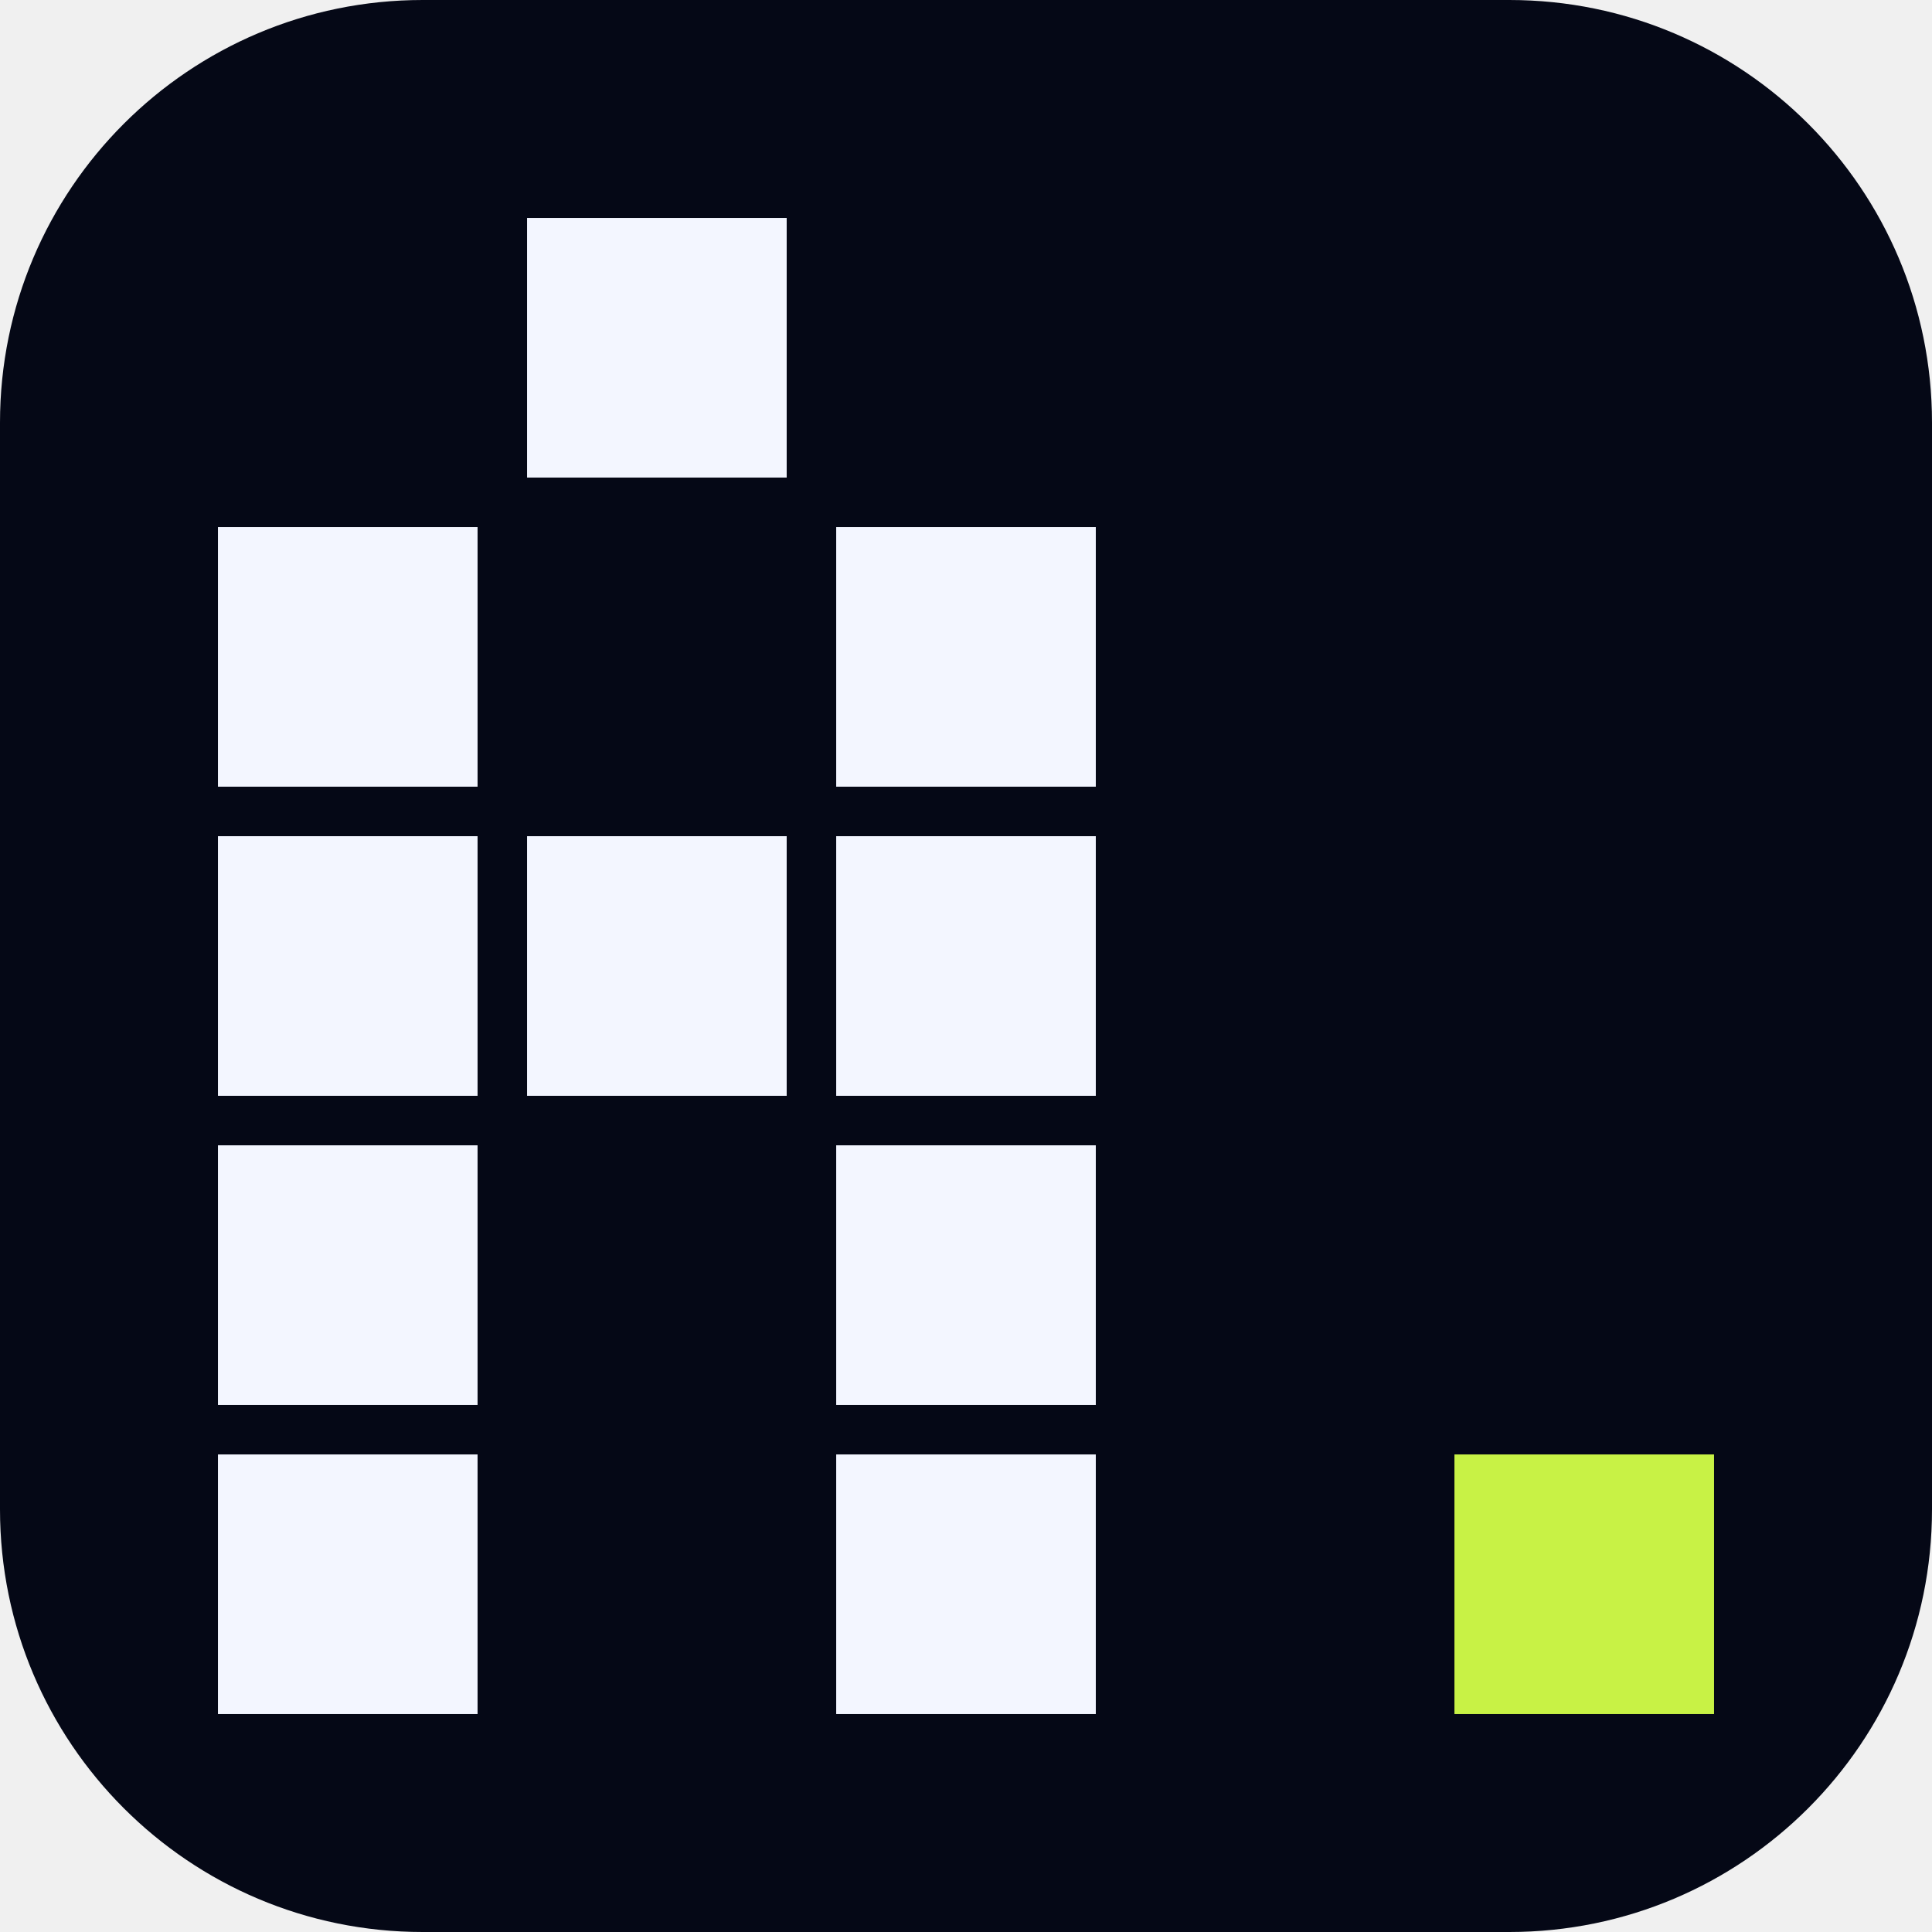
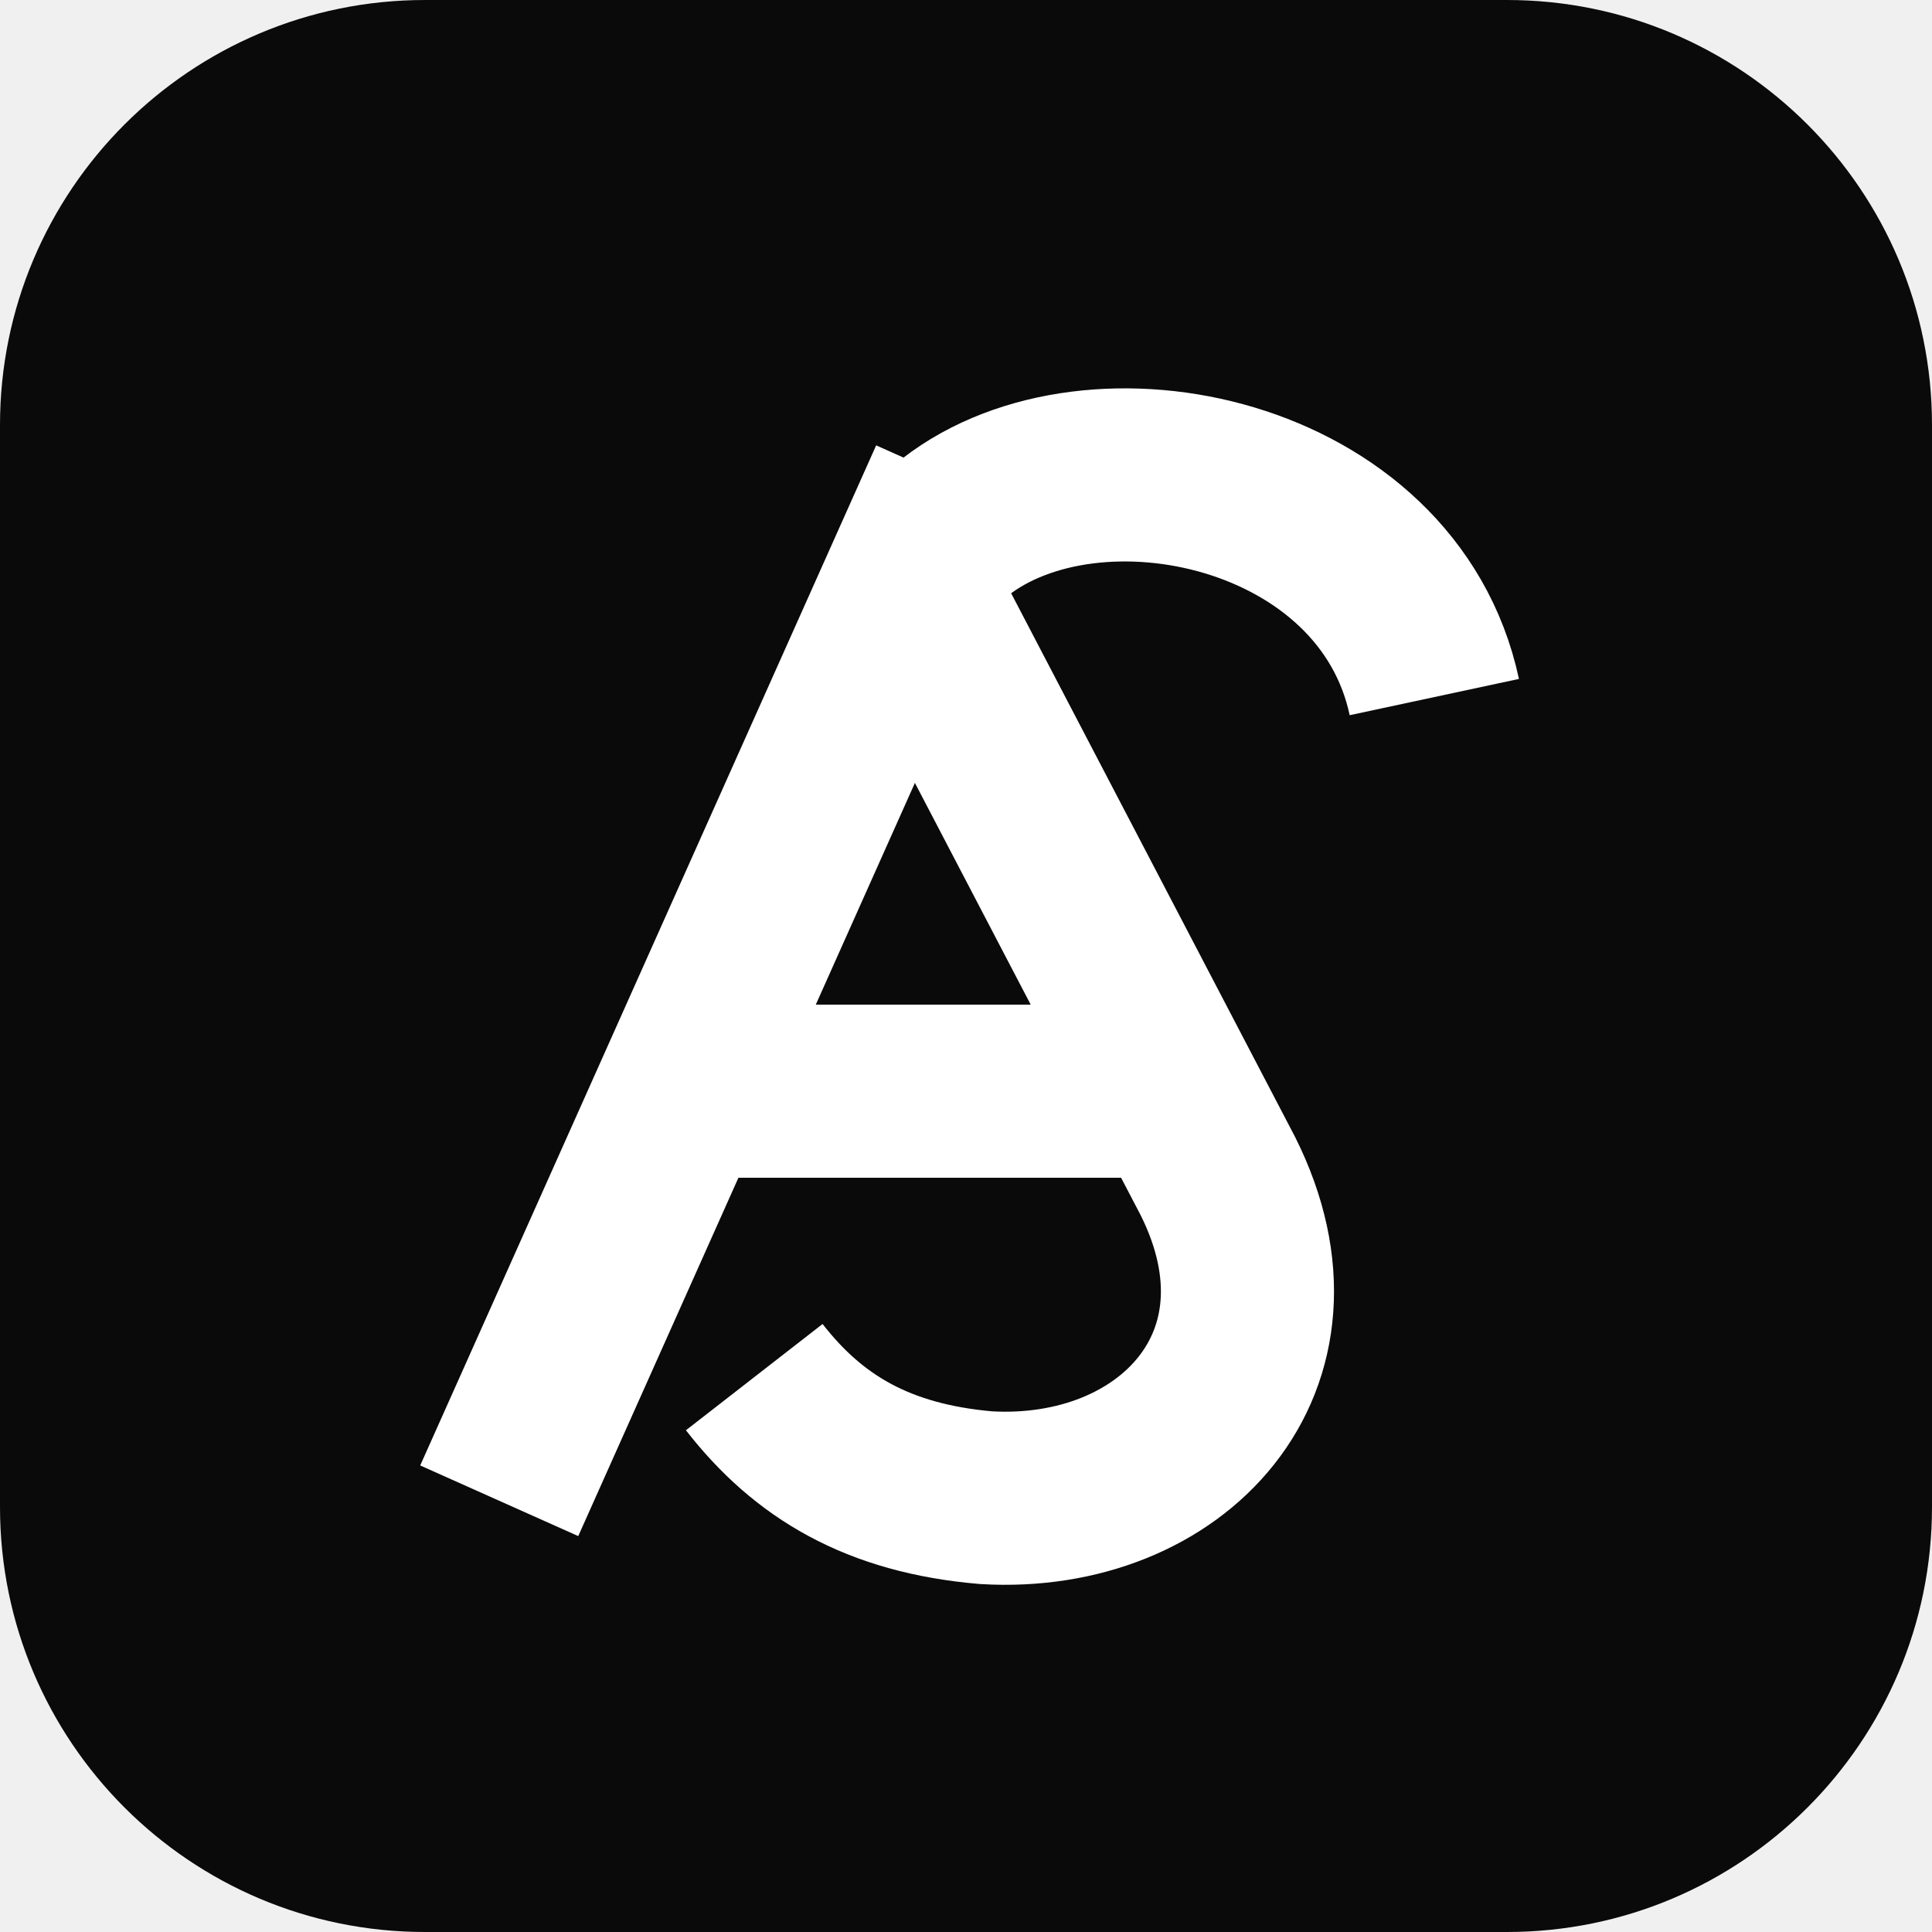
- <svg xmlns="http://www.w3.org/2000/svg" viewBox="0 0 32 32">
-   <rect width="32" height="32" rx="7" fill="#050816" />
-   <rect x="8.73" y="3.61" width="4.30" height="4.30" fill="#f3f6ff" />
-   <rect x="3.61" y="8.73" width="4.30" height="4.30" fill="#f3f6ff" />
-   <rect x="13.85" y="8.73" width="4.30" height="4.30" fill="#f3f6ff" />
-   <rect x="3.61" y="13.85" width="4.30" height="4.30" fill="#f3f6ff" />
-   <rect x="8.73" y="13.85" width="4.30" height="4.30" fill="#f3f6ff" />
-   <rect x="13.85" y="13.85" width="4.30" height="4.30" fill="#f3f6ff" />
-   <rect x="3.61" y="18.97" width="4.30" height="4.30" fill="#f3f6ff" />
-   <rect x="13.85" y="18.97" width="4.30" height="4.30" fill="#f3f6ff" />
-   <rect x="3.61" y="24.09" width="4.30" height="4.30" fill="#f3f6ff" />
-   <rect x="13.85" y="24.09" width="4.30" height="4.30" fill="#f3f6ff" />
-   <rect x="24.09" y="24.09" width="4.30" height="4.30" fill="#c8f245" />
+ <svg xmlns="http://www.w3.org/2000/svg" viewBox="0 0 1000 1000">
+   <rect width="1000" height="1000" rx="220" fill="#0a0a0a" />
+   <g transform="translate(500 500) scale(0.8) translate(-477 -504)" fill="none" stroke="#fff" stroke-width="112">
+     <path d="M175 850 L470 190" />
+     <path d="M780 330 C750 190 560 150 470 220 C445 240 440 255 452 280 L640 640 C700 760 610 855 490 848 C420 842 375 815 340 770" />
+     <path d="M290 585 H610" />
+   </g>
</svg>
